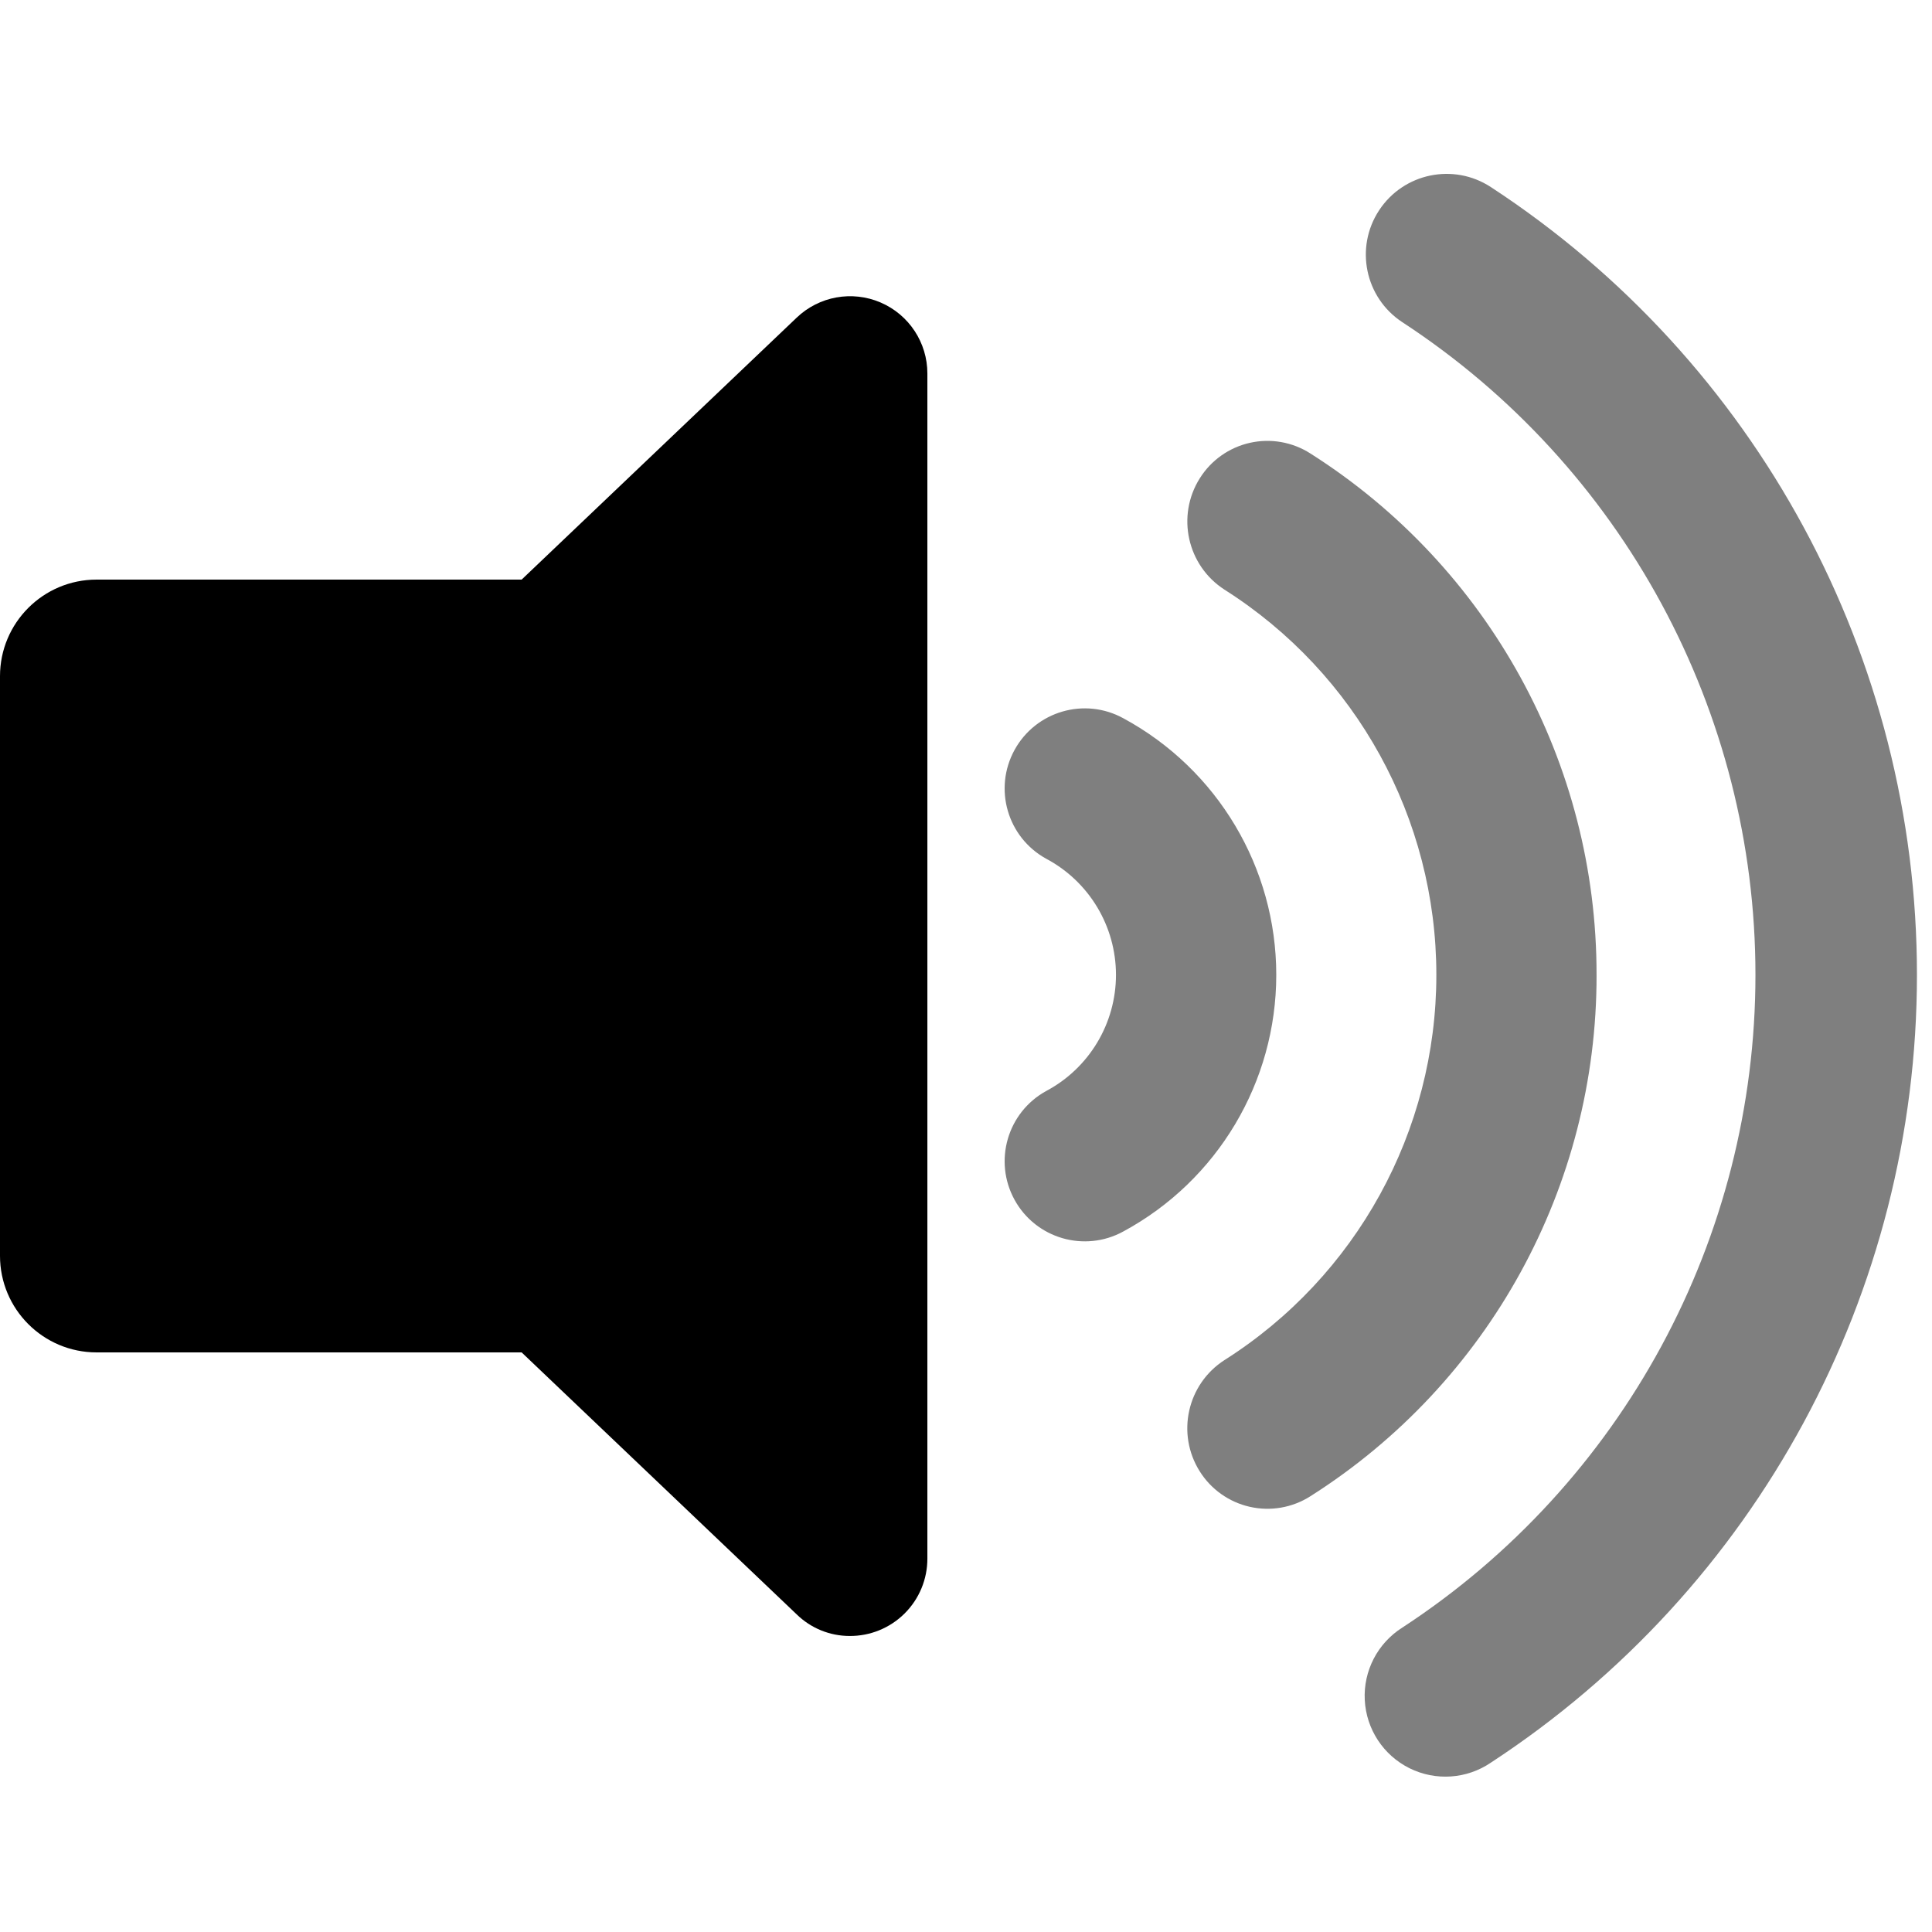
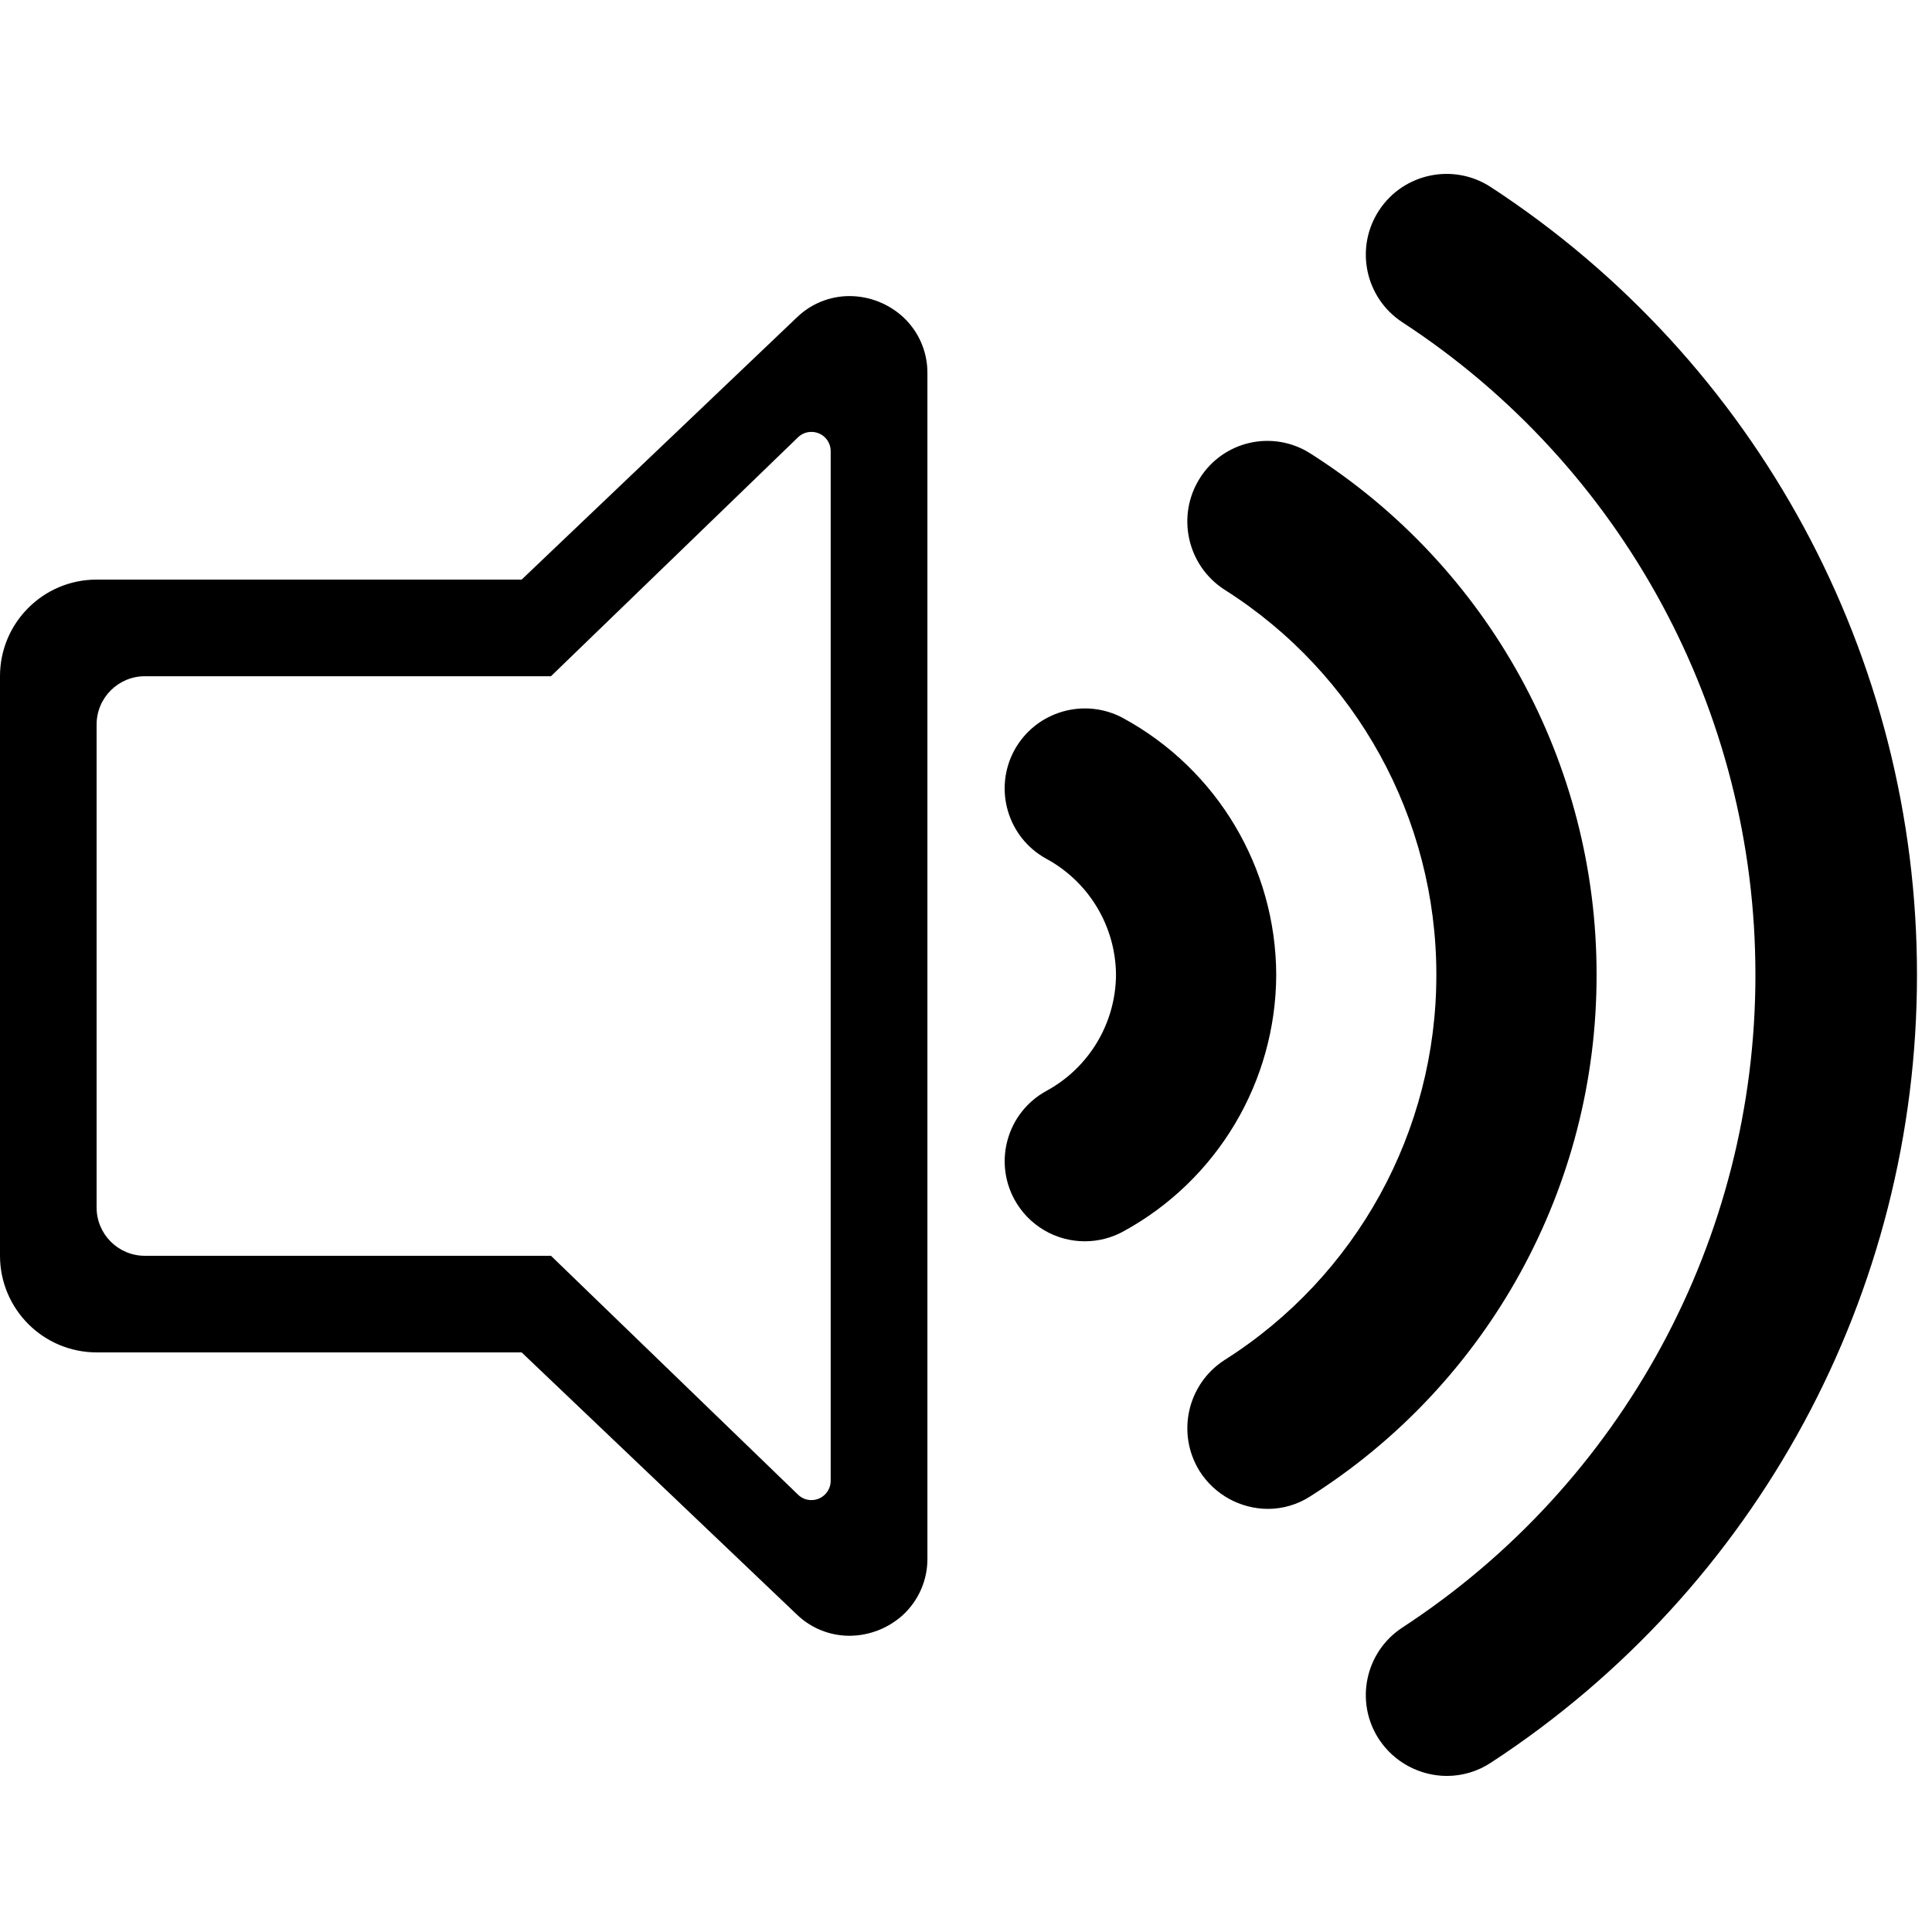
<svg xmlns="http://www.w3.org/2000/svg" width="100" height="100" viewBox="0 0 100 100">
  <defs>
    <clipPath id="b">
      <rect width="100" height="100" />
    </clipPath>
  </defs>
  <g id="a" clip-path="url(#b)">
-     <path d="M-7438.759-656.436-7453-670h-22a5,5,0,0,1-5-5v-30a5,5,0,0,1,5-5h22l14.241-13.563a4,4,0,0,1,6.76,2.9v61.333a4,4,0,0,1-4.028,4.008A3.921,3.921,0,0,1-7438.759-656.436Z" transform="translate(7480 740)" />
-     <path d="M77.449,1.811A4.18,4.18,0,0,0,72.861,8.8a40.361,40.361,0,0,1,0,67.57,4.18,4.18,0,1,0,4.588,6.987,48.722,48.722,0,0,0,0-81.547Zm5.467,40.773A31.9,31.9,0,0,0,68.1,15.594a4.128,4.128,0,0,0-5.721,1.289,4.2,4.2,0,0,0,1.28,5.763,23.609,23.609,0,0,1,0,39.876,4.194,4.194,0,0,0-1.28,5.763A4.136,4.136,0,0,0,68.1,69.573,31.893,31.893,0,0,0,82.917,42.584ZM58.427,29.305a4.147,4.147,0,0,0-4,7.266,6.809,6.809,0,0,1,0,12.026,4.147,4.147,0,0,0,4,7.266,15.1,15.1,0,0,0,0-26.558Z" transform="translate(-0.279 7.875)" opacity="0.5" />
+     <path d="M-4545.62-10492.969a4.178,4.178,0,0,1,1.2-5.785,40.312,40.312,0,0,0,18.28-33.784,40.31,40.31,0,0,0-18.28-33.786,4.182,4.182,0,0,1-1.2-5.788,4.182,4.182,0,0,1,5.791-1.2,48.658,48.658,0,0,1,22.051,40.773,48.66,48.66,0,0,1-22.051,40.774,4.132,4.132,0,0,1-2.278.687A4.222,4.222,0,0,1-4545.62-10492.969Zm-30.14-6.468L-4590-10513h-22a5.007,5.007,0,0,1-5-5v-30a5,5,0,0,1,5-5h22l14.241-13.566a3.915,3.915,0,0,1,2.733-1.109,4.123,4.123,0,0,1,2.787,1.1,3.925,3.925,0,0,1,1.242,2.9v61.336a3.945,3.945,0,0,1-1.242,2.906,4.137,4.137,0,0,1-2.787,1.1A3.913,3.913,0,0,1-4575.76-10499.437ZM-4612-10545.5v25a2.5,2.5,0,0,0,2.5,2.5h21.019l12.784,12.361a.991.991,0,0,0,.693.284,1,1,0,0,0,1-1v-53.289a.993.993,0,0,0-1.006-1,.984.984,0,0,0-.687.281l-12.786,12.365H-4609.5A2.5,2.5,0,0,0-4612-10545.5Zm57.1,38.659a4.2,4.2,0,0,1,1.279-5.762,23.57,23.57,0,0,0,10.966-19.938,23.57,23.57,0,0,0-10.966-19.938,4.2,4.2,0,0,1-1.279-5.764,4.128,4.128,0,0,1,5.722-1.287,31.9,31.9,0,0,1,14.816,26.989,31.9,31.9,0,0,1-14.816,26.99,4.053,4.053,0,0,1-2.2.651A4.208,4.208,0,0,1-4554.9-10506.841Zm-9.583-14.055a4.147,4.147,0,0,1,1.632-5.632,6.891,6.891,0,0,0,3.615-6.014,6.888,6.888,0,0,0-3.617-6.014,4.151,4.151,0,0,1-1.632-5.634,4.163,4.163,0,0,1,5.634-1.632,15.185,15.185,0,0,1,7.908,13.277,15.191,15.191,0,0,1-7.906,13.279,4.132,4.132,0,0,1-2,.515A4.144,4.144,0,0,1-4564.484-10520.9Z" transform="translate(4617 10583)" />
  </g>
</svg>
